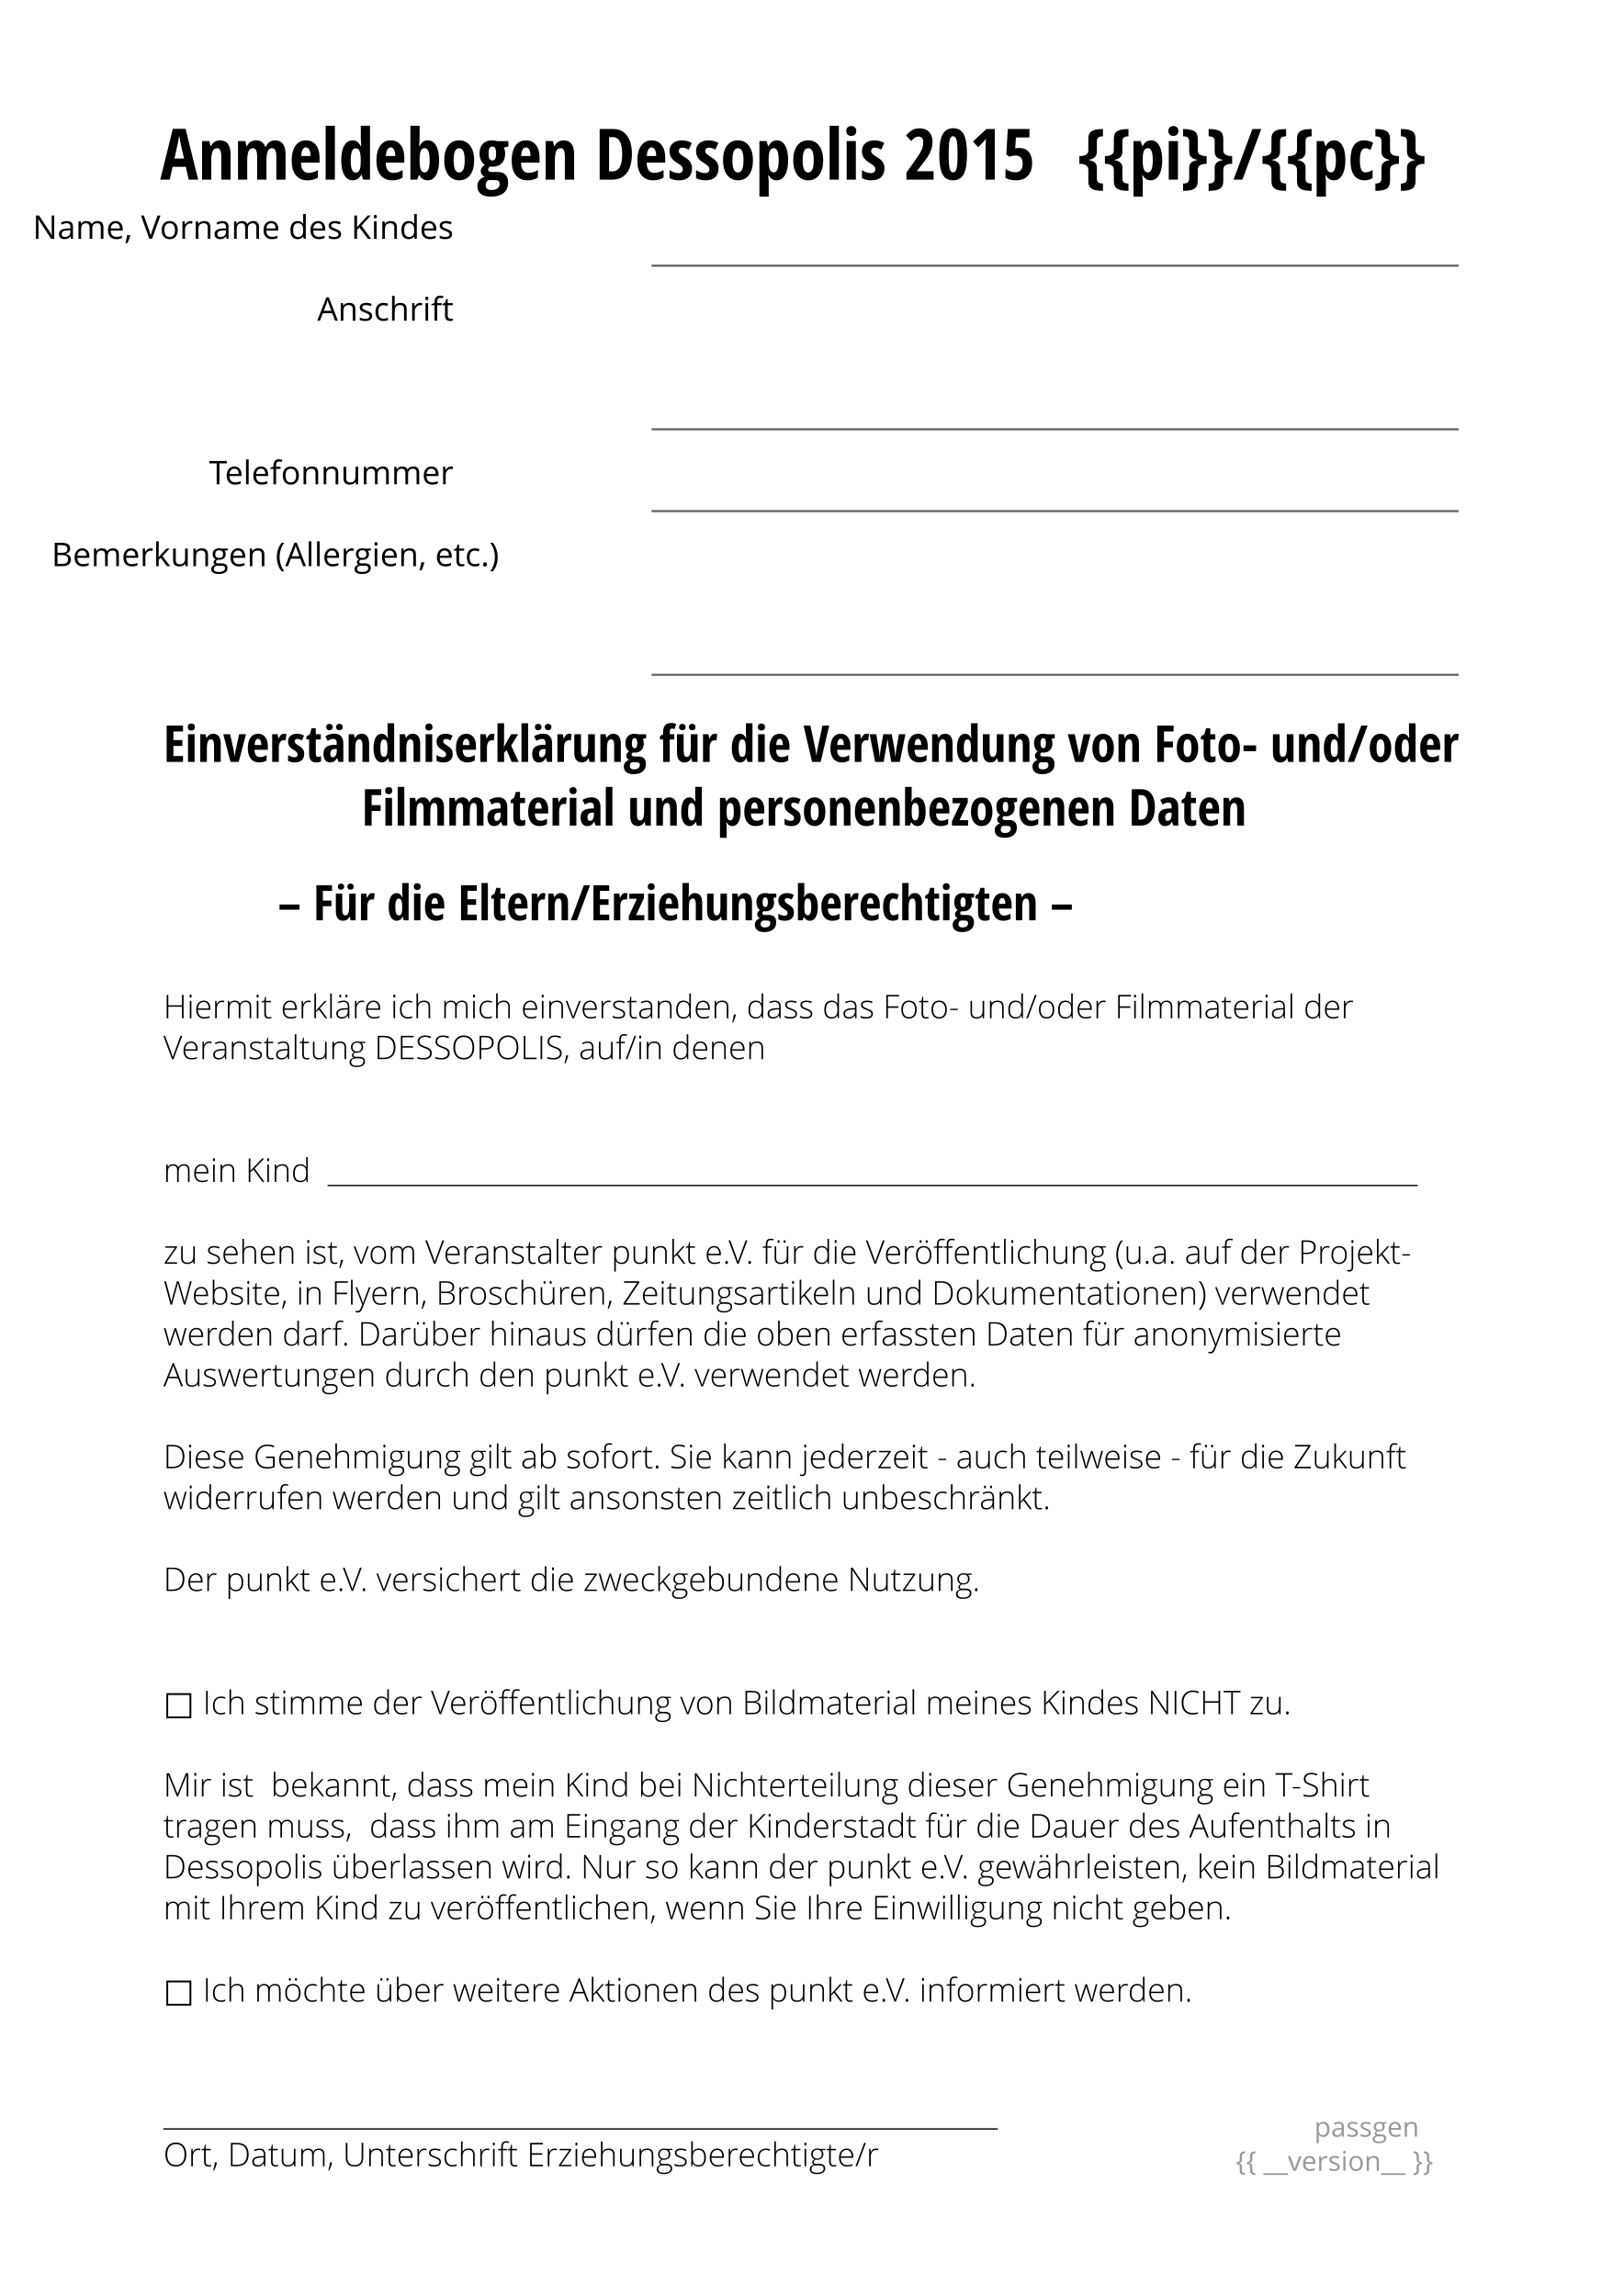
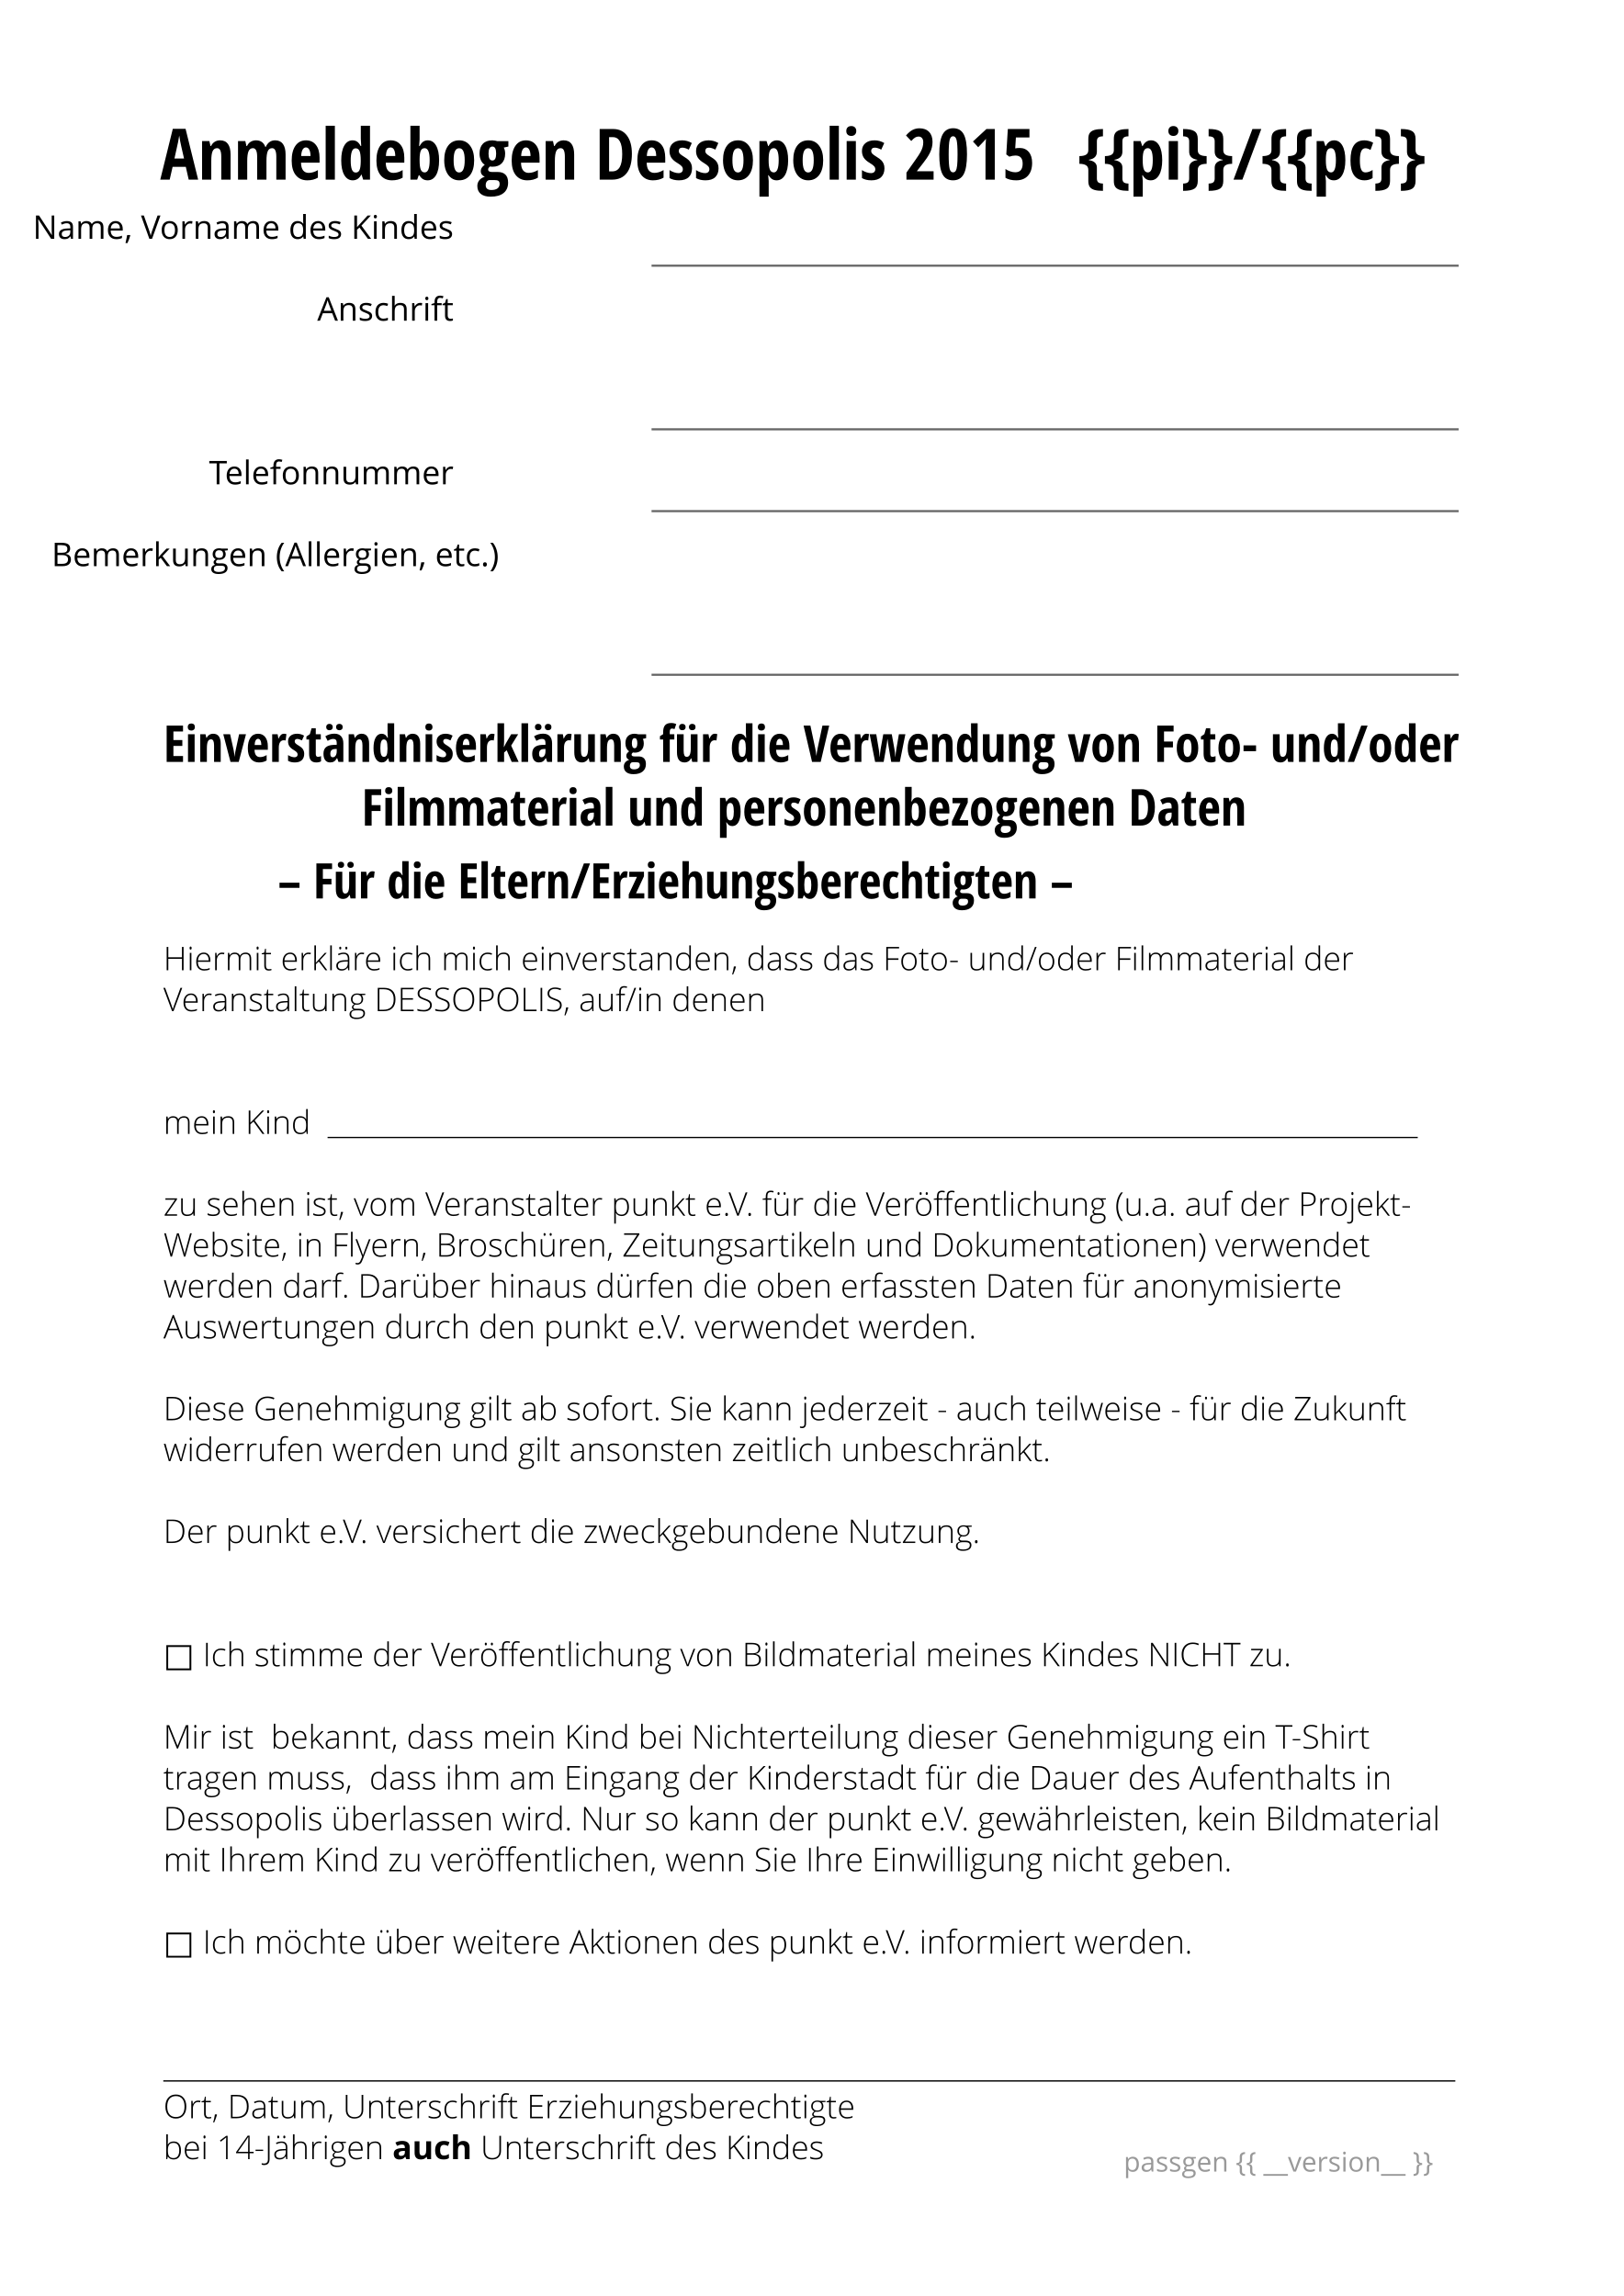
<svg xmlns="http://www.w3.org/2000/svg" version="1.1" id="svg2" viewBox="0 0 744.094 1052.362" height="297mm" width="210mm">
  <defs id="defs4" />
  <g id="g3925" transform="translate(4,274)">
    <text xml:space="preserve" style="font-style:normal;font-variant:normal;font-weight:bold;font-stretch:normal;font-size:25px;line-height:125%;font-family:sans-serif;-inkscape-font-specification:'sans-serif, Bold';text-align:start;letter-spacing:0px;word-spacing:0px;writing-mode:lr-tb;text-anchor:start;fill:#000000;fill-opacity:1;stroke:none;stroke-width:1px;stroke-linecap:butt;stroke-linejoin:miter;stroke-opacity:1" x="70.907" y="75.225" id="text3529">
      <tspan x="70.907" y="75.225" style="font-style:normal;font-variant:normal;font-weight:bold;font-stretch:condensed;font-size:23.334px;line-height:125%;font-family:'Open Sans Condensed';-inkscape-font-specification:'Open Sans Condensed, Bold Condensed';text-align:start;writing-mode:lr-tb;text-anchor:start" id="tspan4280">
        <tspan x="70.907" y="75.225" style="font-style:normal;font-variant:normal;font-weight:bold;font-stretch:condensed;font-size:23.334px;line-height:125%;font-family:'Open Sans Condensed';-inkscape-font-specification:'Open Sans Condensed, Bold Condensed';text-align:start;writing-mode:lr-tb;text-anchor:start" id="tspan3533">Einverständniserklärung für die Verwendung von Foto- und/oder</tspan>
      </tspan>
      <tspan x="161.763" y="104.392" id="tspan3535" style="font-style:normal;font-variant:normal;font-weight:bold;font-stretch:condensed;font-size:23.334px;line-height:125%;font-family:'Open Sans Condensed';-inkscape-font-specification:'Open Sans Condensed, Bold Condensed';text-align:start;writing-mode:lr-tb;text-anchor:start">
        <tspan x="161.763" style="font-style:normal;font-variant:normal;font-weight:bold;font-stretch:condensed;font-size:23.334px;line-height:125%;font-family:'Open Sans Condensed';-inkscape-font-specification:'Open Sans Condensed, Bold Condensed';text-align:start;writing-mode:lr-tb;text-anchor:start" id="tspan3537">Filmmaterial und personenbezogenen Daten</tspan>
      </tspan>
    </text>
-     <text xml:space="preserve" style="font-style:normal;font-weight:normal;font-size:40px;line-height:125%;font-family:sans-serif;letter-spacing:0px;word-spacing:0px;fill:#000000;fill-opacity:1;stroke:none;stroke-width:1px;stroke-linecap:butt;stroke-linejoin:miter;stroke-opacity:1" x="368.042" y="147.807" id="text3539">
-       <tspan x="368.042" y="147.807" id="tspan3541">
-         <tspan x="368.042" y="147.807" style="font-style:normal;font-variant:normal;font-weight:bold;font-stretch:condensed;font-size:22.5px;line-height:125%;font-family:'Open Sans Condensed';-inkscape-font-specification:'Open Sans Condensed, Bold Condensed';text-align:center;writing-mode:lr-tb;text-anchor:middle" id="tspan3543">– Für die Eltern/Erziehungsberechtigten –</tspan>
+     <text xml:space="preserve" style="font-style:normal;font-weight:normal;font-size:40px;line-height:125%;font-family:sans-serif;letter-spacing:0px;word-spacing:0px;fill:#000000;fill-opacity:1;stroke:none;stroke-width:1px;stroke-linecap:butt;stroke-linejoin:miter;stroke-opacity:1" x="368.042" y="137.807" id="text3539">
+       <tspan x="368.042" y="137.807" id="tspan3541">
+         <tspan x="368.042" y="137.807" style="font-style:normal;font-variant:normal;font-weight:bold;font-stretch:condensed;font-size:22.5px;line-height:125%;font-family:'Open Sans Condensed';-inkscape-font-specification:'Open Sans Condensed, Bold Condensed';text-align:center;writing-mode:lr-tb;text-anchor:middle" id="tspan3543">– Für die Eltern/Erziehungsberechtigten –</tspan>
      </tspan>
    </text>
-     <text xml:space="preserve" style="font-style:normal;font-variant:normal;font-weight:300;font-stretch:normal;font-size:15px;line-height:125%;font-family:'Open Sans';-inkscape-font-specification:'Open Sans, Light';text-align:start;letter-spacing:0px;word-spacing:0px;writing-mode:lr-tb;text-anchor:start;fill:#000000;fill-opacity:1;stroke:none;stroke-width:1px;stroke-linecap:butt;stroke-linejoin:miter;stroke-opacity:1" x="70.865" y="192.718" id="text3545">
-       <tspan id="tspan4288" x="70.865" y="192.718">Hiermit erkläre ich mich einverstanden, dass das Foto- und/oder Filmmaterial der </tspan>
-       <tspan id="tspan4292" x="70.865" y="211.468">Veranstaltung DESSOPOLIS, auf/in denen</tspan>
-       <tspan id="tspan4304" x="70.865" y="230.218" />
-       <tspan x="70.865" y="248.968" id="tspan4462" />
-       <tspan id="tspan4306" x="70.865" y="267.718">mein Kind  _________________________________________________________________________________</tspan>
-       <tspan id="tspan4314" x="70.865" y="286.468" />
-       <tspan id="tspan4316" x="70.865" y="305.218">zu sehen ist, vom Veranstalter punkt e.V. für die Veröffentlichung (u.a. auf der Projekt-</tspan>
-       <tspan id="tspan4320" x="70.865" y="323.968">Website, in Flyern, Broschüren, Zeitungsartikeln und Dokumentationen) verwendet </tspan>
-       <tspan id="tspan4324" x="70.865" y="342.718">werden darf. Darüber hinaus dürfen die oben erfassten Daten für anonymisierte </tspan>
-       <tspan id="tspan4328" x="70.865" y="361.468">Auswertungen durch den punkt e.V. verwendet werden. </tspan>
-       <tspan id="tspan4336" x="70.865" y="380.218" />
-       <tspan id="tspan4338" x="70.865" y="398.968">Diese Genehmigung gilt ab sofort. Sie kann jederzeit - auch teilweise - für die Zukunft </tspan>
-       <tspan id="tspan4342" x="70.865" y="417.718">widerrufen werden und gilt ansonsten zeitlich unbeschränkt.</tspan>
-       <tspan id="tspan4350" x="70.865" y="436.468" />
-       <tspan id="tspan4352" x="70.865" y="455.218">Der punkt e.V. versichert die zweckgebundene Nutzung.</tspan>
-       <tspan x="70.865" y="473.968" id="tspan4552" />
-       <tspan id="tspan4360" x="70.865" y="492.718" />
-       <tspan id="tspan4364" x="70.865" y="511.703">□ Ich stimme der Veröffentlichung von Bildmaterial meines Kindes NICHT zu.</tspan>
-       <tspan id="tspan4366" x="70.865" y="530.688" />
-       <tspan x="70.865" y="549.438" id="tspan3434">Mir ist  bekannt, dass mein Kind bei Nichterteilung dieser Genehmigung ein T-Shirt</tspan>
-       <tspan id="tspan4370" x="70.865" y="568.188">tragen muss,  dass ihm am Eingang der Kinderstadt für die Dauer des Aufenthalts in</tspan>
-       <tspan id="tspan4374" x="70.865" y="586.938">Dessopolis überlassen wird. Nur so kann der punkt e.V. gewährleisten, kein Bildmaterial</tspan>
-       <tspan id="tspan4378" x="70.865" y="605.688">mit Ihrem Kind zu veröffentlichen, wenn Sie Ihre Einwilligung nicht geben.</tspan>
-       <tspan id="tspan4386" x="70.865" y="624.438" />
-       <tspan id="tspan4390" x="70.865" y="643.423">□ Ich möchte über weitere Aktionen des punkt e.V. informiert werden.</tspan>
-       <tspan id="tspan4406" x="70.865" y="662.408" />
-       <tspan x="70.865" y="681.393" id="tspan4548" />
-       <tspan x="70.865" y="700.143" id="tspan4542">______________________________________________________________</tspan>
-       <tspan id="tspan4414" x="70.865" y="718.893">Ort, Datum, Unterschrift Erziehungsberechtigte/r</tspan>
-       <tspan id="tspan4416" x="70.865" y="737.643" />
-       <tspan id="tspan4418" x="70.865" y="756.393" />
-       <tspan id="tspan4420" x="70.865" y="775.143" />
-       <tspan id="tspan4422" x="70.865" y="793.893" />
-       <tspan id="tspan4424" x="70.865" y="812.643" />
-       <tspan id="tspan4426" x="70.865" y="831.393" />
-       <tspan id="tspan4428" x="70.865" y="850.143" />
-       <tspan id="tspan4430" x="70.865" y="868.893" />
-       <tspan id="tspan4432" x="70.865" y="887.643" />
-       <tspan id="tspan4434" x="70.865" y="906.393" />
-       <tspan id="tspan4436" x="70.865" y="925.143" />
-       <tspan id="tspan4438" x="70.865" y="943.893" />
-       <tspan id="tspan4440" x="70.865" y="962.643" />
+     <text xml:space="preserve" style="font-style:normal;font-variant:normal;font-weight:300;font-stretch:normal;font-size:15px;line-height:125%;font-family:'Open Sans';-inkscape-font-specification:'Open Sans, Light';text-align:start;letter-spacing:0px;word-spacing:0px;writing-mode:lr-tb;text-anchor:start;fill:#000000;fill-opacity:1;stroke:none;stroke-width:1px;stroke-linecap:butt;stroke-linejoin:miter;stroke-opacity:1" x="70.865" y="170.718" id="text3545">
+       <tspan id="tspan4288" x="70.865" y="170.718">Hiermit erkläre ich mich einverstanden, dass das Foto- und/oder Filmmaterial der </tspan>
+       <tspan id="tspan4292" x="70.865" y="189.468">Veranstaltung DESSOPOLIS, auf/in denen</tspan>
+       <tspan id="tspan4304" x="70.865" y="208.218" />
+       <tspan x="70.865" y="226.968" id="tspan4462" />
+       <tspan id="tspan4306" x="70.865" y="245.718">mein Kind  _________________________________________________________________________________</tspan>
+       <tspan id="tspan4314" x="70.865" y="264.468" />
+       <tspan id="tspan4316" x="70.865" y="283.218">zu sehen ist, vom Veranstalter punkt e.V. für die Veröffentlichung (u.a. auf der Projekt-</tspan>
+       <tspan id="tspan4320" x="70.865" y="301.968">Website, in Flyern, Broschüren, Zeitungsartikeln und Dokumentationen) verwendet </tspan>
+       <tspan id="tspan4324" x="70.865" y="320.718">werden darf. Darüber hinaus dürfen die oben erfassten Daten für anonymisierte </tspan>
+       <tspan id="tspan4328" x="70.865" y="339.468">Auswertungen durch den punkt e.V. verwendet werden. </tspan>
+       <tspan id="tspan4336" x="70.865" y="358.218" />
+       <tspan id="tspan4338" x="70.865" y="376.968">Diese Genehmigung gilt ab sofort. Sie kann jederzeit - auch teilweise - für die Zukunft </tspan>
+       <tspan id="tspan4342" x="70.865" y="395.718">widerrufen werden und gilt ansonsten zeitlich unbeschränkt.</tspan>
+       <tspan id="tspan4350" x="70.865" y="414.468" />
+       <tspan id="tspan4352" x="70.865" y="433.218">Der punkt e.V. versichert die zweckgebundene Nutzung.</tspan>
+       <tspan x="70.865" y="451.968" id="tspan4552" />
+       <tspan id="tspan4360" x="70.865" y="470.718" />
+       <tspan id="tspan4364" x="70.865" y="489.703">□ Ich stimme der Veröffentlichung von Bildmaterial meines Kindes NICHT zu.</tspan>
+       <tspan id="tspan4366" x="70.865" y="508.688" />
+       <tspan x="70.865" y="527.438" id="tspan3434">Mir ist  bekannt, dass mein Kind bei Nichterteilung dieser Genehmigung ein T-Shirt</tspan>
+       <tspan id="tspan4370" x="70.865" y="546.188">tragen muss,  dass ihm am Eingang der Kinderstadt für die Dauer des Aufenthalts in</tspan>
+       <tspan id="tspan4374" x="70.865" y="564.938">Dessopolis überlassen wird. Nur so kann der punkt e.V. gewährleisten, kein Bildmaterial</tspan>
+       <tspan id="tspan4378" x="70.865" y="583.688">mit Ihrem Kind zu veröffentlichen, wenn Sie Ihre Einwilligung nicht geben.</tspan>
+       <tspan id="tspan4386" x="70.865" y="602.438" />
+       <tspan id="tspan4390" x="70.865" y="621.423">□ Ich möchte über weitere Aktionen des punkt e.V. informiert werden.</tspan>
+       <tspan id="tspan4406" x="70.865" y="640.408" />
+       <tspan x="70.865" y="659.393" id="tspan4548" />
+       <tspan x="70.865" y="678.143" id="tspan4542">________________________________________________________________________________________________</tspan>
+       <tspan id="tspan4414" x="70.865" y="696.893">Ort, Datum, Unterschrift Erziehungsberechtigte</tspan>
+       <tspan x="70.865" y="715.643" id="tspan3455">bei 14-Jährigen <tspan style="font-weight:bold" id="tspan3453">auch</tspan> Unterschrift des Kindes</tspan>
+       <tspan id="tspan4440" x="70.865" y="734.393" />
    </text>
-     <text xml:space="preserve" style="font-style:normal;font-variant:normal;font-weight:normal;font-stretch:normal;font-size:12.5px;line-height:125%;font-family:'Open Sans';-inkscape-font-specification:'Open Sans, Normal';text-align:end;letter-spacing:0px;word-spacing:0px;writing-mode:lr-tb;text-anchor:end;fill:#999999;fill-opacity:1;stroke:none;stroke-width:1px;stroke-linecap:butt;stroke-linejoin:miter;stroke-opacity:1;" x="669.077" y="705.343" id="text3444">
-       <tspan id="tspan3446" x="669.077" y="705.343">passgen</tspan>
-       <tspan x="669.077" y="720.968" id="tspan3436">{{ __version__ }}</tspan>
+     <text xml:space="preserve" style="font-style:normal;font-variant:normal;font-weight:normal;font-stretch:normal;font-size:12.5px;line-height:125%;font-family:'Open Sans';-inkscape-font-specification:'Open Sans, Normal';text-align:end;letter-spacing:0px;word-spacing:0px;writing-mode:lr-tb;text-anchor:end;fill:#999999;fill-opacity:1;stroke:none;stroke-width:1px;stroke-linecap:butt;stroke-linejoin:miter;stroke-opacity:1" x="669.077" y="721.343" id="text3444">
+       <tspan x="669.077" y="721.343" id="tspan3436">passgen {{ __version__ }}</tspan>
    </text>
  </g>
  <g id="g4048" transform="translate(0,-36)">
    <text id="text3703" y="145.481" x="280.675" style="font-style:normal;font-weight:normal;font-size:40px;line-height:125%;font-family:sans-serif;letter-spacing:0px;word-spacing:0px;fill:#000000;fill-opacity:1;stroke:none;stroke-width:1px;stroke-linecap:butt;stroke-linejoin:miter;stroke-opacity:1" xml:space="preserve">
      <tspan style="font-style:normal;font-variant:normal;font-weight:normal;font-stretch:normal;font-size:15px;line-height:125%;font-family:'Open Sans';-inkscape-font-specification:'Open Sans, Normal';text-align:end;writing-mode:lr;text-anchor:end" id="tspan3707" y="145.481" x="280.675">Name, Vorname des Kindes</tspan>
      <tspan id="tspan3717" style="font-style:normal;font-variant:normal;font-weight:normal;font-stretch:normal;font-size:15px;line-height:125%;font-family:'Open Sans';-inkscape-font-specification:'Open Sans, Normal';text-align:end;writing-mode:lr;text-anchor:end" y="164.231" x="280.675" />
      <tspan style="font-style:normal;font-variant:normal;font-weight:normal;font-stretch:normal;font-size:15px;line-height:125%;font-family:'Open Sans';-inkscape-font-specification:'Open Sans, Normal';text-align:end;writing-mode:lr;text-anchor:end" id="tspan3709" y="182.981" x="280.675">Anschrift</tspan>
      <tspan style="font-style:normal;font-variant:normal;font-weight:normal;font-stretch:normal;font-size:15px;line-height:125%;font-family:'Open Sans';-inkscape-font-specification:'Open Sans, Normal';text-align:end;writing-mode:lr;text-anchor:end" y="201.731" x="280.675" id="tspan4082" />
      <tspan style="font-style:normal;font-variant:normal;font-weight:normal;font-stretch:normal;font-size:15px;line-height:125%;font-family:'Open Sans';-inkscape-font-specification:'Open Sans, Normal';text-align:end;writing-mode:lr;text-anchor:end" y="220.481" x="280.675" id="tspan4084" />
      <tspan id="tspan3719" style="font-style:normal;font-variant:normal;font-weight:normal;font-stretch:normal;font-size:15px;line-height:125%;font-family:'Open Sans';-inkscape-font-specification:'Open Sans, Normal';text-align:end;writing-mode:lr;text-anchor:end" y="239.231" x="280.675" />
      <tspan style="font-style:normal;font-variant:normal;font-weight:normal;font-stretch:normal;font-size:15px;line-height:125%;font-family:'Open Sans';-inkscape-font-specification:'Open Sans, Normal';text-align:end;writing-mode:lr;text-anchor:end" id="tspan3711" y="257.981" x="280.675">Telefonnummer</tspan>
      <tspan id="tspan3721" style="font-style:normal;font-variant:normal;font-weight:normal;font-stretch:normal;font-size:15px;line-height:125%;font-family:'Open Sans';-inkscape-font-specification:'Open Sans, Normal';text-align:end;writing-mode:lr;text-anchor:end" y="276.731" x="280.675" />
      <tspan style="font-style:normal;font-variant:normal;font-weight:normal;font-stretch:normal;font-size:15px;line-height:125%;font-family:'Open Sans';-inkscape-font-specification:'Open Sans, Normal';text-align:end;writing-mode:lr;text-anchor:end" id="tspan3713" y="295.481" x="280.675">Bemerkungen (Allergien, etc.)</tspan>
    </text>
    <text id="text3703-8" y="155.943" x="298.619" style="font-style:normal;font-variant:normal;font-weight:normal;font-stretch:normal;font-size:15px;line-height:125%;font-family:sans-serif;-inkscape-font-specification:'sans-serif, Normal';text-align:start;letter-spacing:0px;word-spacing:0px;writing-mode:lr-tb;text-anchor:start;fill:#666666;fill-opacity:1;stroke:none;stroke-width:1px;stroke-linecap:butt;stroke-linejoin:miter;stroke-opacity:1" xml:space="preserve">
      <tspan style="font-style:normal;font-variant:normal;font-weight:normal;font-stretch:normal;font-size:15px;line-height:125%;font-family:'Open Sans';-inkscape-font-specification:'Open Sans, Normal';text-align:start;writing-mode:lr-tb;text-anchor:start;fill:#666666" id="tspan3830" x="298.619" y="155.943">_______________________________________________________</tspan>
      <tspan style="font-style:normal;font-variant:normal;font-weight:normal;font-stretch:normal;font-size:15px;line-height:125%;font-family:'Open Sans';-inkscape-font-specification:'Open Sans, Normal';text-align:start;writing-mode:lr-tb;text-anchor:start;fill:#666666" id="tspan3832" x="298.619" y="174.693" />
      <tspan style="font-style:normal;font-variant:normal;font-weight:normal;font-stretch:normal;font-size:15px;line-height:125%;font-family:'Open Sans';-inkscape-font-specification:'Open Sans, Normal';text-align:start;writing-mode:lr-tb;text-anchor:start;fill:#666666" id="tspan3999" x="298.619" y="193.443" />
      <tspan style="font-style:normal;font-variant:normal;font-weight:normal;font-stretch:normal;font-size:15px;line-height:125%;font-family:'Open Sans';-inkscape-font-specification:'Open Sans, Normal';text-align:start;writing-mode:lr-tb;text-anchor:start;fill:#666666" x="298.619" y="212.193" id="tspan4086" />
      <tspan style="font-style:normal;font-variant:normal;font-weight:normal;font-stretch:normal;font-size:15px;line-height:125%;font-family:'Open Sans';-inkscape-font-specification:'Open Sans, Normal';text-align:start;writing-mode:lr-tb;text-anchor:start;fill:#666666" x="298.619" y="230.943" id="tspan4088">_______________________________________________________</tspan>
      <tspan id="tspan4032" style="font-style:normal;font-variant:normal;font-weight:normal;font-stretch:normal;font-size:15px;line-height:125%;font-family:'Open Sans';-inkscape-font-specification:'Open Sans, Normal';text-align:start;writing-mode:lr-tb;text-anchor:start;fill:#666666" x="298.619" y="249.693" />
      <tspan id="tspan4034" style="font-style:normal;font-variant:normal;font-weight:normal;font-stretch:normal;font-size:15px;line-height:125%;font-family:'Open Sans';-inkscape-font-specification:'Open Sans, Normal';text-align:start;writing-mode:lr-tb;text-anchor:start;fill:#666666" x="298.619" y="268.443">_______________________________________________________</tspan>
      <tspan id="tspan4036" style="font-style:normal;font-variant:normal;font-weight:normal;font-stretch:normal;font-size:15px;line-height:125%;font-family:'Open Sans';-inkscape-font-specification:'Open Sans, Normal';text-align:start;writing-mode:lr-tb;text-anchor:start;fill:#666666" x="298.619" y="287.193" />
      <tspan id="tspan4038" style="font-style:normal;font-variant:normal;font-weight:normal;font-stretch:normal;font-size:15px;line-height:125%;font-family:'Open Sans';-inkscape-font-specification:'Open Sans, Normal';text-align:start;writing-mode:lr-tb;text-anchor:start;fill:#666666" x="298.619" y="305.943" />
      <tspan id="tspan4040" style="font-style:normal;font-variant:normal;font-weight:normal;font-stretch:normal;font-size:15px;line-height:125%;font-family:'Open Sans';-inkscape-font-specification:'Open Sans, Normal';text-align:start;writing-mode:lr-tb;text-anchor:start;fill:#666666" x="298.619" y="324.693" />
      <tspan id="tspan4042" style="font-style:normal;font-variant:normal;font-weight:normal;font-stretch:normal;font-size:15px;line-height:125%;font-family:'Open Sans';-inkscape-font-specification:'Open Sans, Normal';text-align:start;writing-mode:lr-tb;text-anchor:start;fill:#666666" x="298.619" y="343.443">_______________________________________________________</tspan>
    </text>
  </g>
  <text xml:space="preserve" style="font-style:normal;font-weight:bold;font-size:32.5px;line-height:125%;font-family:'Open Sans Condensed';letter-spacing:0px;word-spacing:0px;fill:#000000;fill-opacity:1;stroke:none;stroke-width:1px;stroke-linecap:butt;stroke-linejoin:miter;stroke-opacity:1;-inkscape-font-specification:'Open Sans Condensed, Bold Condensed';font-stretch:condensed;font-variant:normal;text-anchor:start;text-align:start;writing-mode:lr;" x="73.446" y="82.336" id="text4001">
    <tspan id="tspan4003" x="73.446" y="82.336" style="font-style:normal;font-variant:normal;font-weight:bold;font-stretch:condensed;font-size:32.5px;line-height:125%;font-family:'Open Sans Condensed';-inkscape-font-specification:'Open Sans Condensed, Bold Condensed';text-align:start;writing-mode:lr;text-anchor:start;">Anmeldebogen Dessopolis 2015</tspan>
  </text>
  <text id="text4044" y="82.336" x="672.659" style="font-style:normal;font-weight:normal;font-size:25px;line-height:125%;font-family:sans-serif;letter-spacing:0px;word-spacing:0px;fill:#000000;fill-opacity:1;stroke:none;stroke-width:1px;stroke-linecap:butt;stroke-linejoin:miter;stroke-opacity:1" xml:space="preserve">
    <tspan style="font-style:normal;font-variant:normal;font-weight:bold;font-stretch:condensed;font-size:32.5px;line-height:125%;font-family:'Open Sans Condensed';-inkscape-font-specification:'Open Sans Condensed, Bold Condensed';text-align:end;writing-mode:lr;text-anchor:end" y="82.336" x="672.659" id="tspan4046">{{pi}}/{{pc}}</tspan>
  </text>
</svg>
